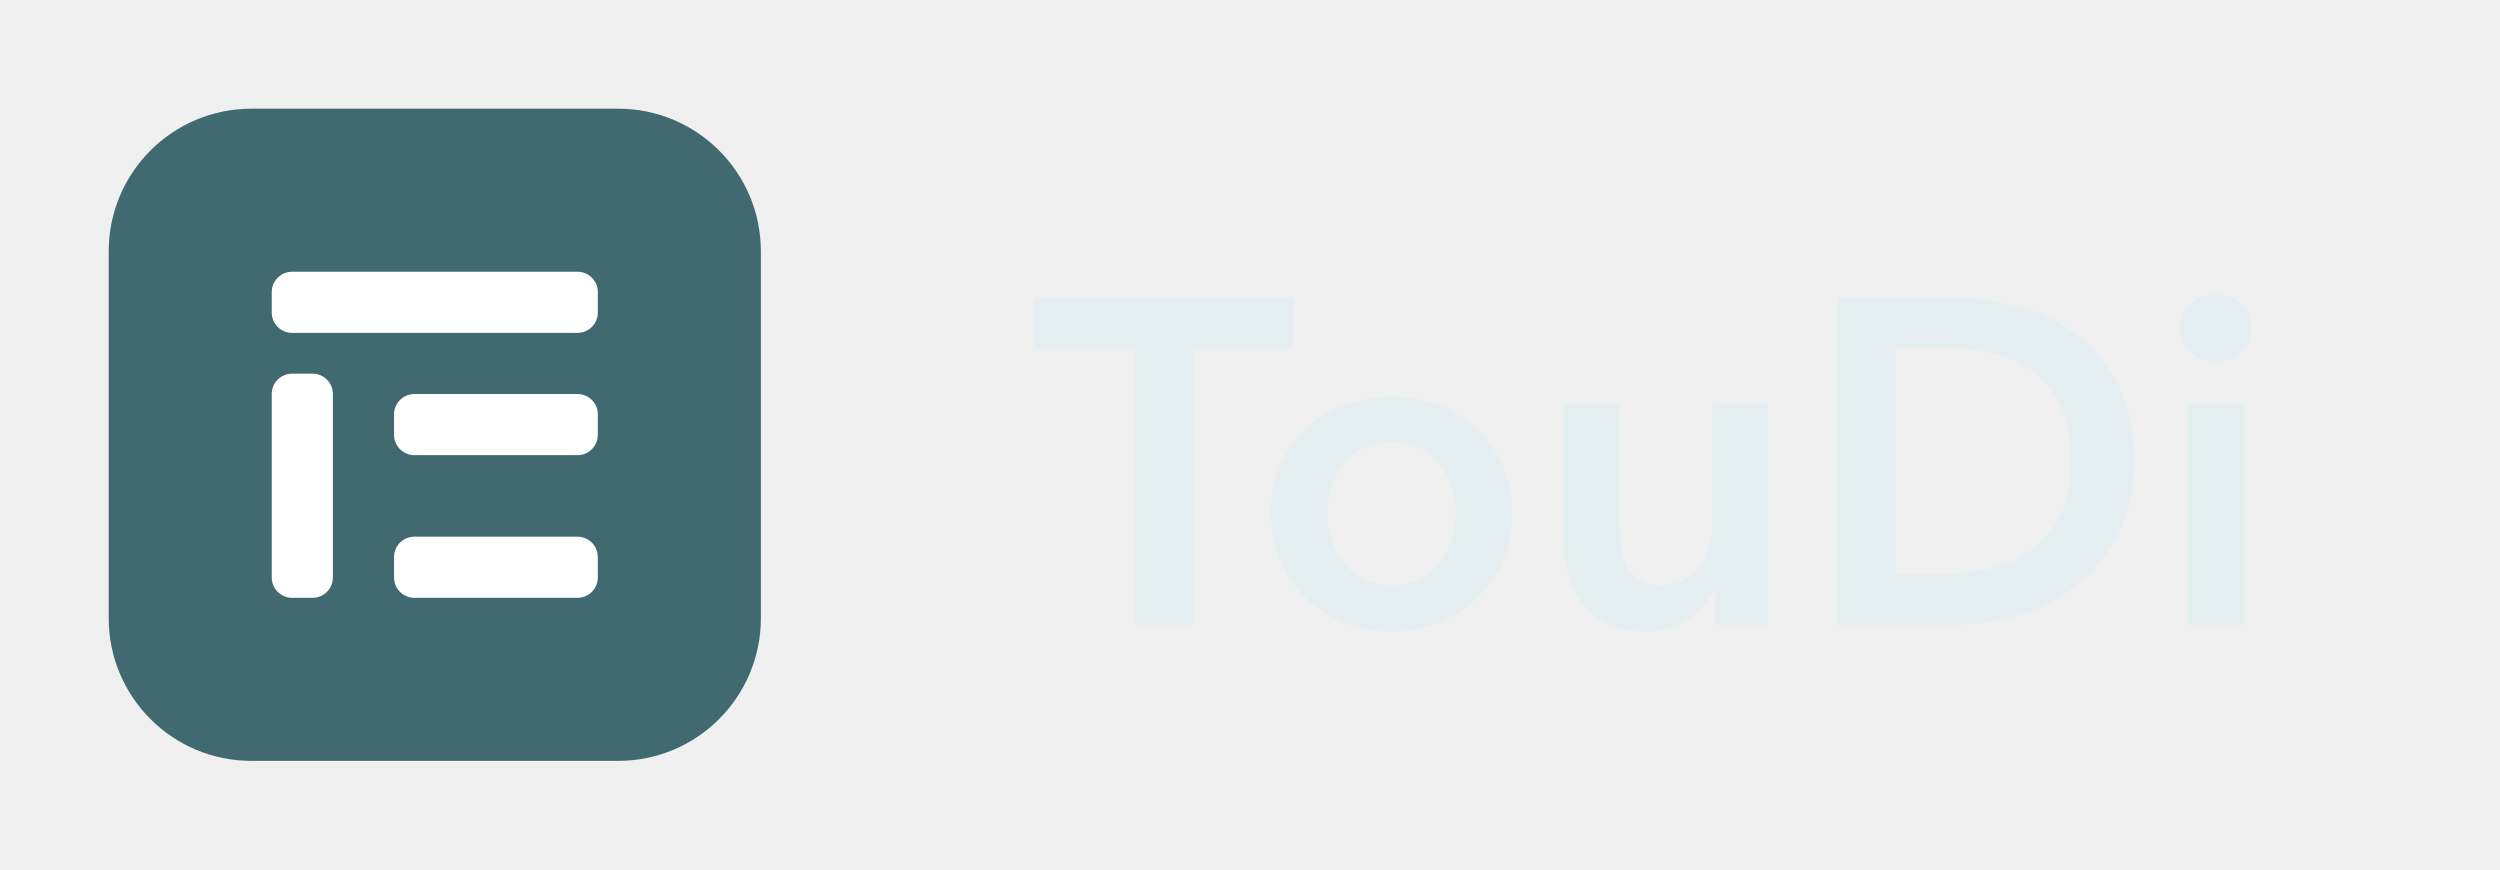
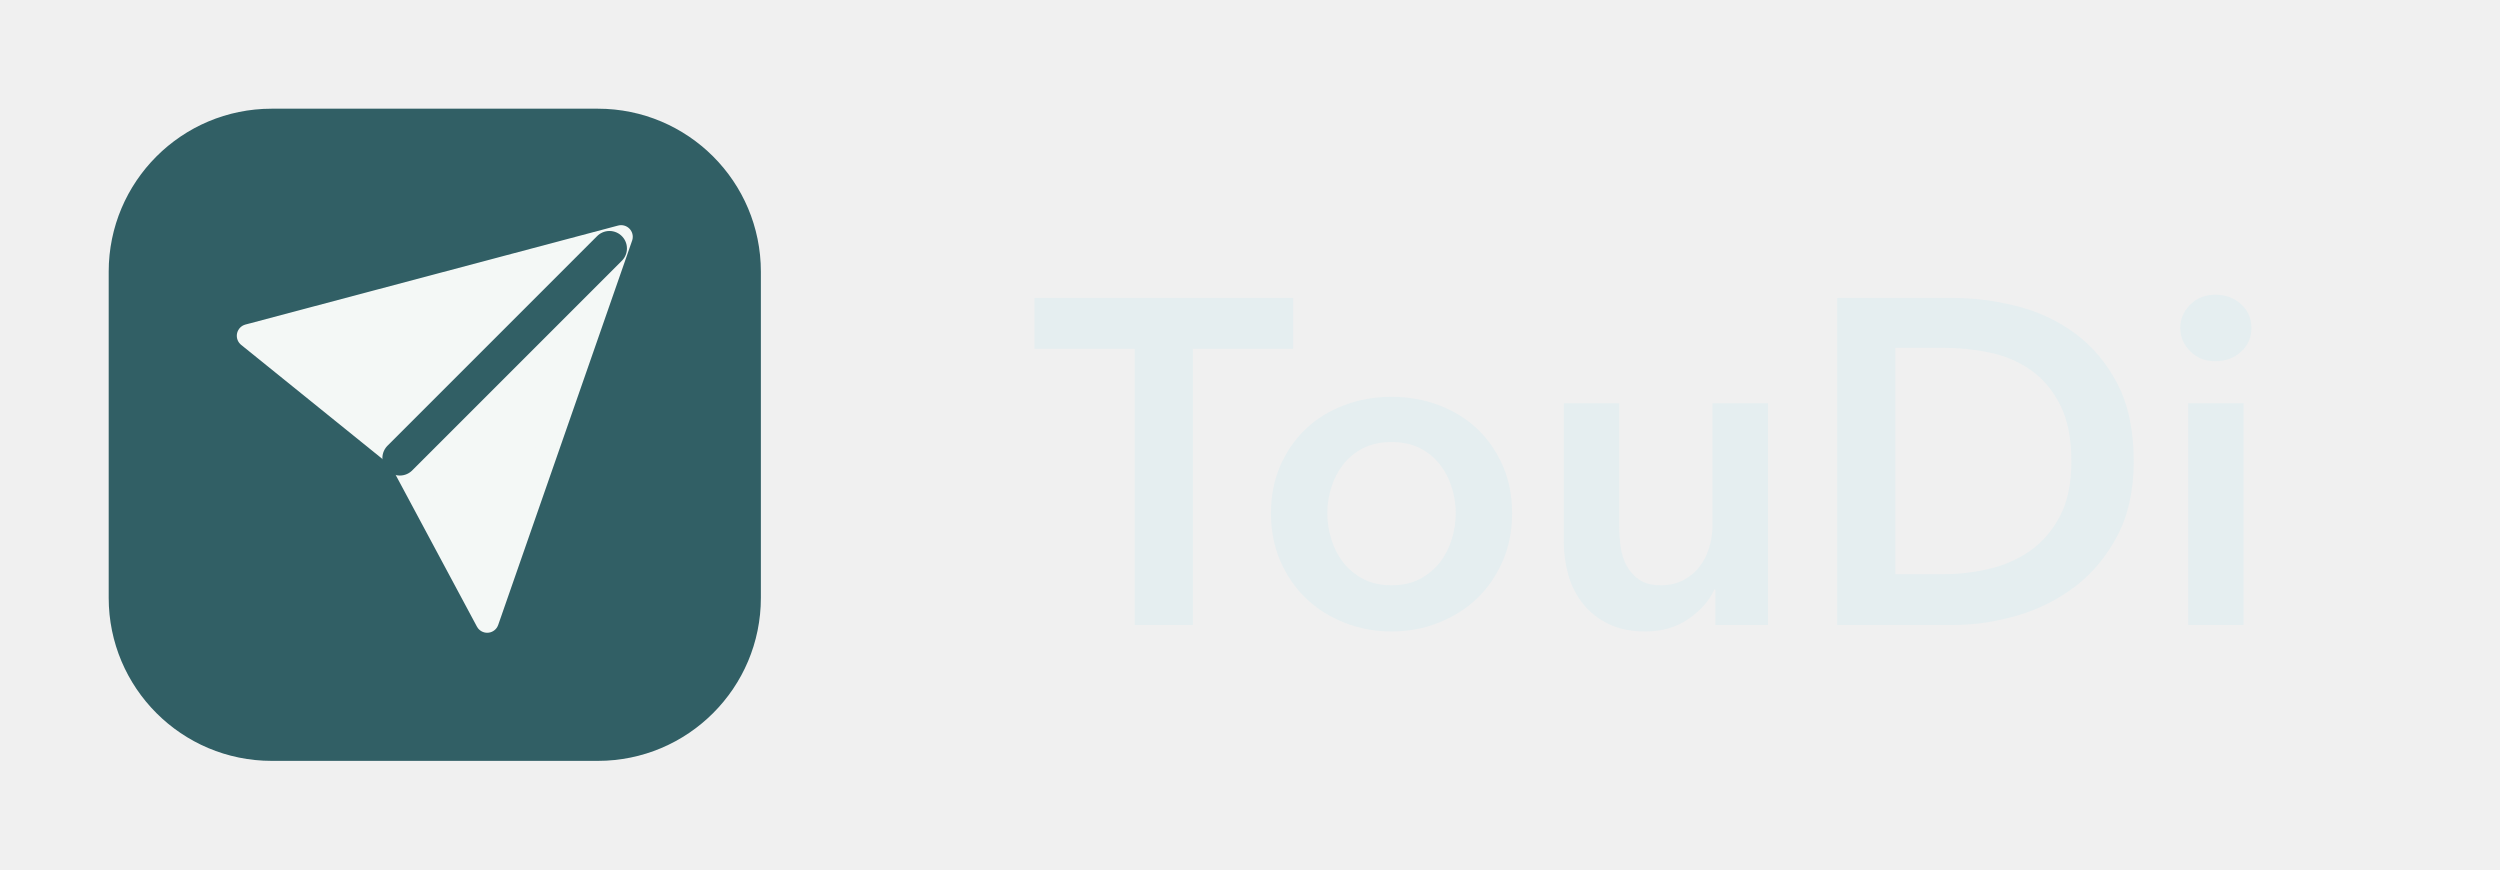
<svg xmlns="http://www.w3.org/2000/svg" viewBox="0 0 184 64" role="img" aria-label="TouDi">
-   <g transform="translate(8 8) scale(1.5)">
-     <rect width="32" height="32" rx="7" fill="#416a70" />
-     <g fill="#fff">
-       <rect x="8" y="8" width="16" height="3" rx="1" />
-       <rect x="8" y="13" width="3" height="11" rx="1" />
-       <rect x="14" y="14" width="10" height="3" rx="1" />
-       <rect x="14" y="21" width="10" height="3" rx="1" />
-     </g>
+   <g transform="translate(4.571429 4.571429) scale(.8571429)">
+     <rect x="4" y="4" width="56" height="56" rx="14" fill="#315f65" />
+     <path d="M16 23.5 48 15 36.5 48 29 34Z" fill="#f4f8f6" stroke="#f4f8f6" stroke-width="2" stroke-linejoin="round" />
+     <path d="M29 34 47 16" fill="none" stroke="#315f65" stroke-width="3" stroke-linecap="round" />
  </g>
  <g fill="#e5eef0">
    <path transform="translate(76 46) scale(.034 -.034)" d="M221 598H4V708H564V598H347V0H221Z" />
    <path transform="translate(92.0469 46) scale(.034 -.034)" d="M44 242Q44 299 64.5 345.5Q85 392 120.0 425.0Q155 458 203.0 476.0Q251 494 305 494Q359 494 407.0 476.0Q455 458 490.0 425.0Q525 392 545.5 345.5Q566 299 566 242Q566 185 545.5 138.0Q525 91 490.0 57.5Q455 24 407.0 5.0Q359 -14 305 -14Q251 -14 203.0 5.0Q155 24 120.0 57.5Q85 91 64.5 138.0Q44 185 44 242ZM166 242Q166 214 174.5 186.0Q183 158 200.0 136.0Q217 114 243.0 100.0Q269 86 305 86Q341 86 367.0 100.0Q393 114 410.0 136.0Q427 158 435.5 186.0Q444 214 444 242Q444 270 435.5 297.5Q427 325 410.0 347.0Q393 369 367.0 382.5Q341 396 305 396Q269 396 243.0 382.5Q217 369 200.0 347.0Q183 325 174.5 297.5Q166 270 166 242Z" />
    <path transform="translate(112.7812 46) scale(.034 -.034)" d="M510 0H396V77H394Q378 41 338.5 13.5Q299 -14 245 -14Q198 -14 164.5 2.5Q131 19 109.5 46.0Q88 73 78.0 108.0Q68 143 68 180V480H188V214Q188 193 191.0 170.0Q194 147 204.0 128.5Q214 110 231.5 98.0Q249 86 278 86Q306 86 327.5 97.5Q349 109 362.5 127.0Q376 145 383.0 168.5Q390 192 390 216V480H510Z" />
    <path transform="translate(132.5625 46) scale(.034 -.034)" d="M78 708H329Q398 708 468.0 690.0Q538 672 594.0 630.5Q650 589 685.0 521.5Q720 454 720 354Q720 261 685.0 194.0Q650 127 594.0 84.0Q538 41 468.0 20.5Q398 0 329 0H78ZM309 110Q358 110 407.0 121.5Q456 133 495.5 160.5Q535 188 560.0 235.0Q585 282 585 354Q585 430 560.0 478.0Q535 526 495.5 553.0Q456 580 407.0 590.0Q358 600 309 600H204V110Z" />
    <path transform="translate(158.5312 46) scale(.034 -.034)" d="M74 480H194V0H74ZM57 643Q57 672 78.5 693.5Q100 715 133 715Q166 715 188.5 694.5Q211 674 211 643Q211 612 188.5 591.5Q166 571 133 571Q100 571 78.5 592.5Q57 614 57 643Z" />
  </g>
</svg>
